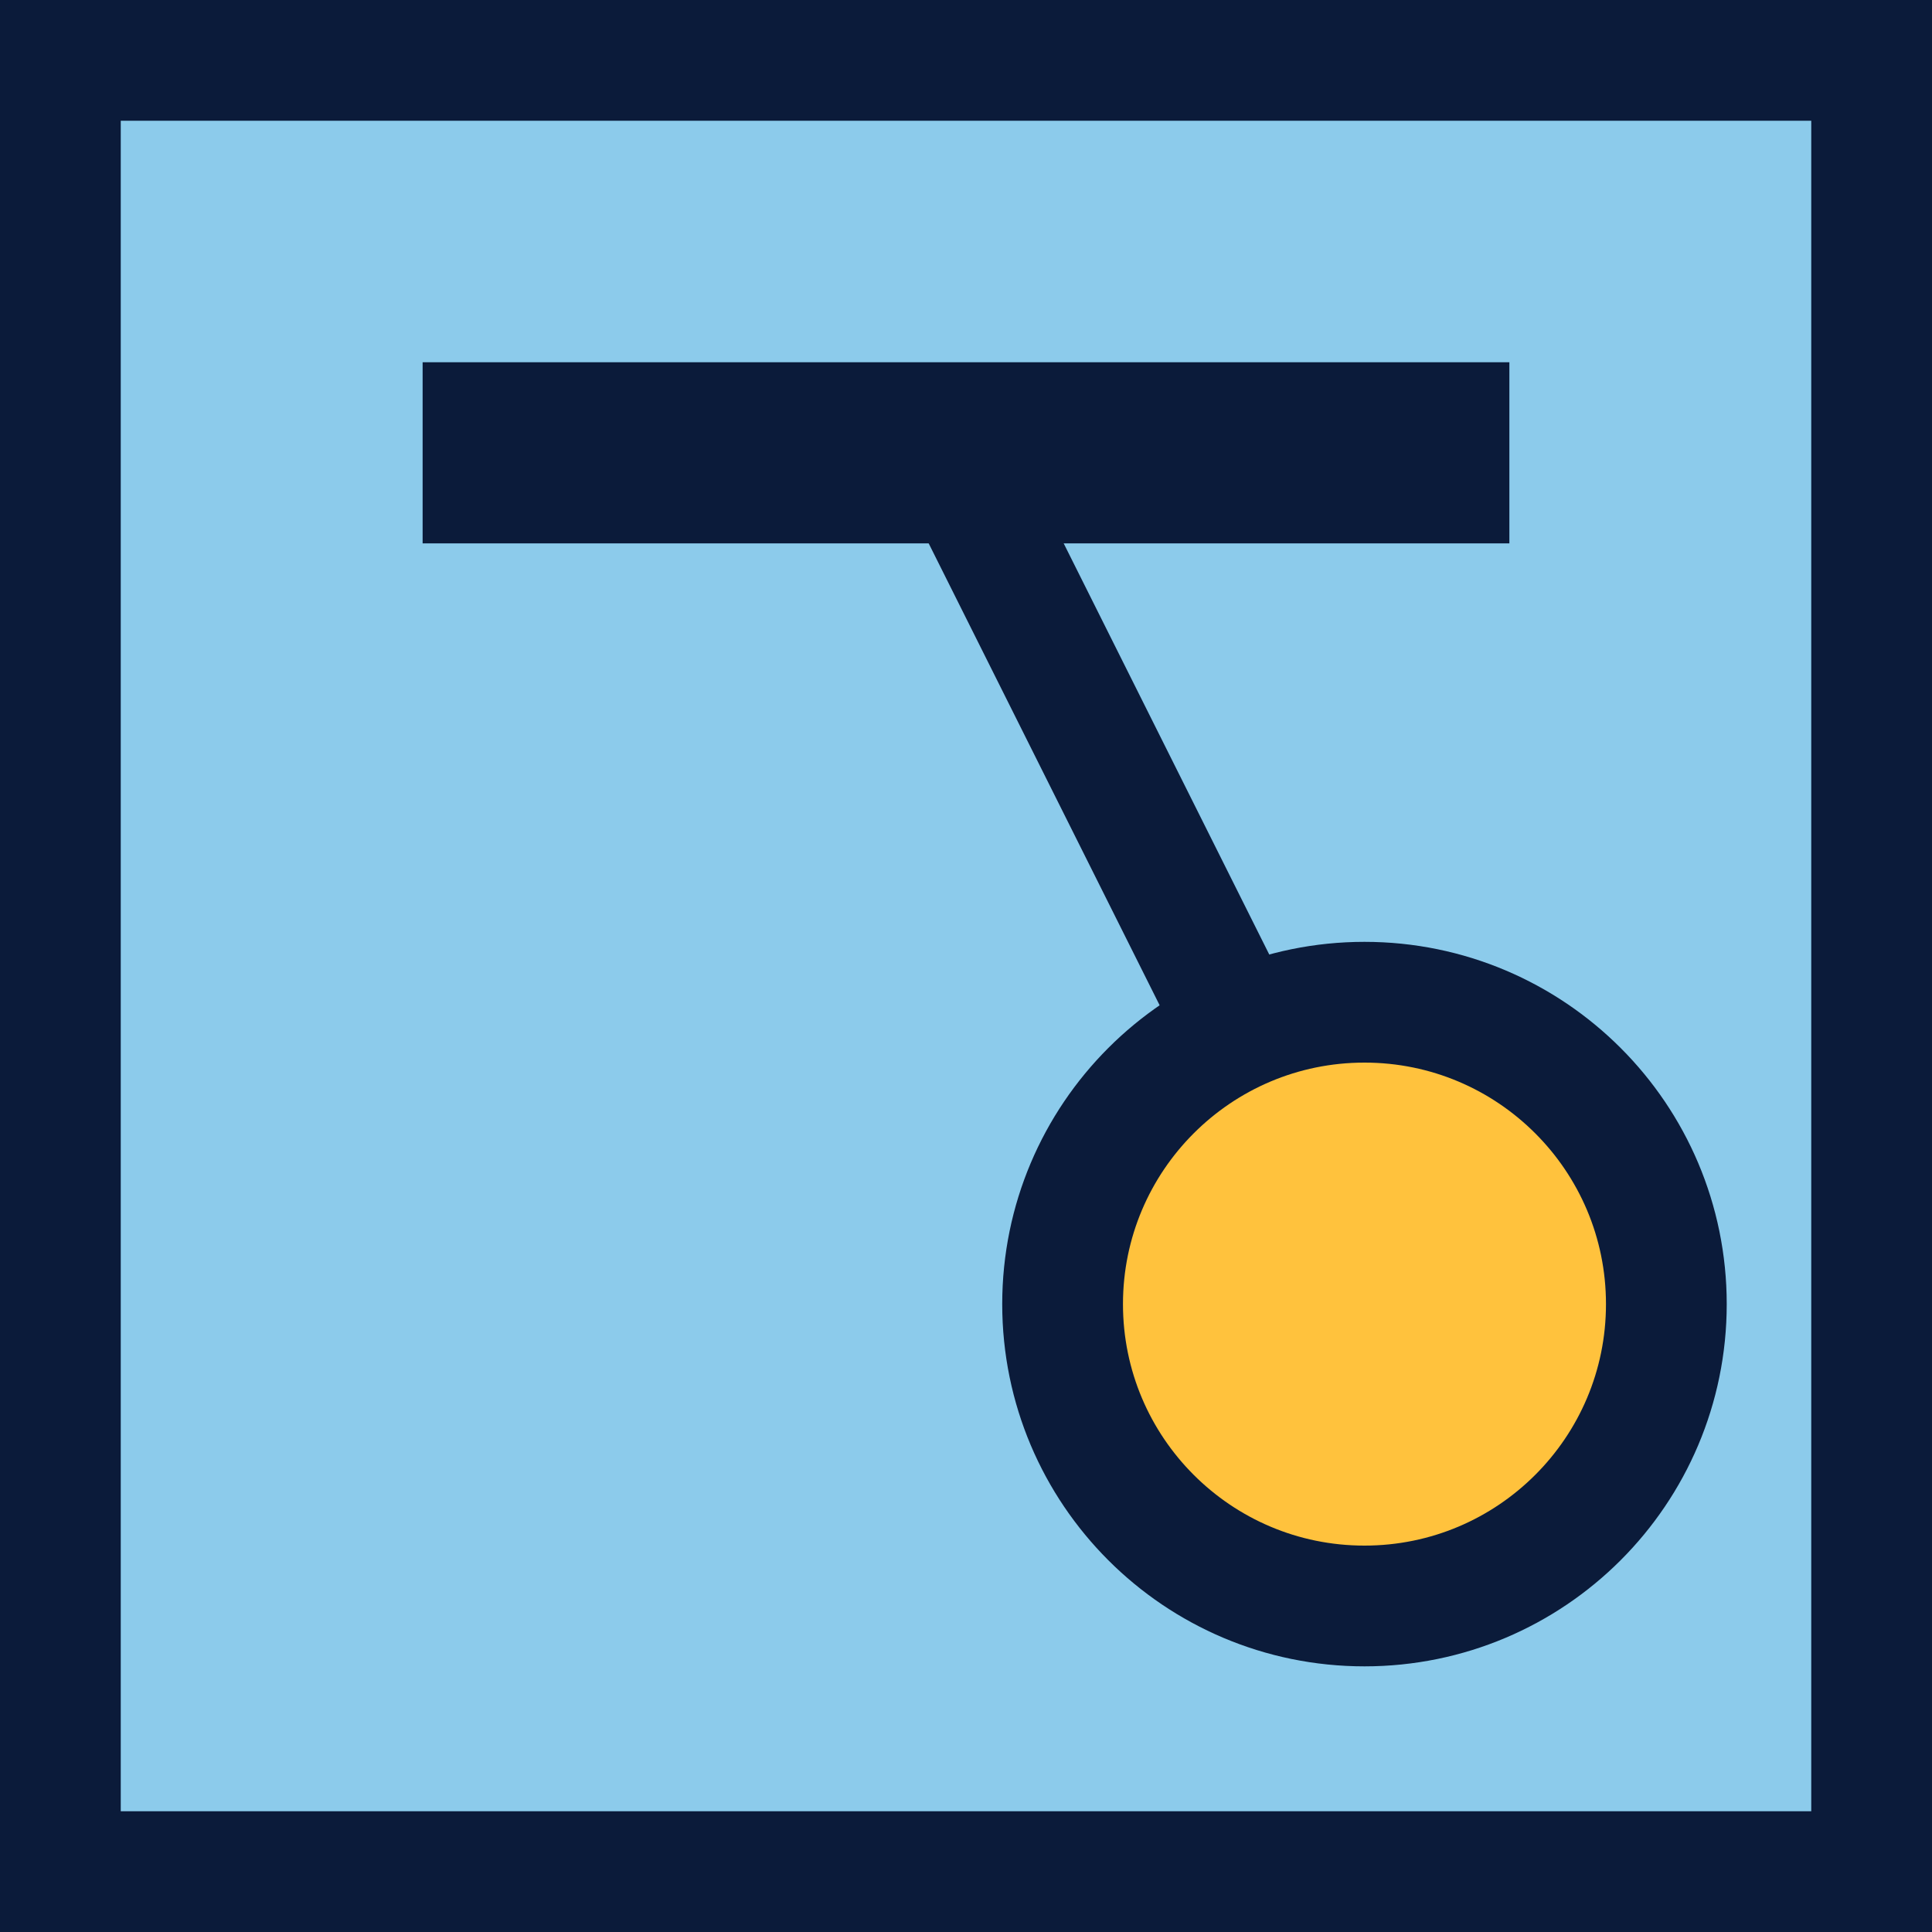
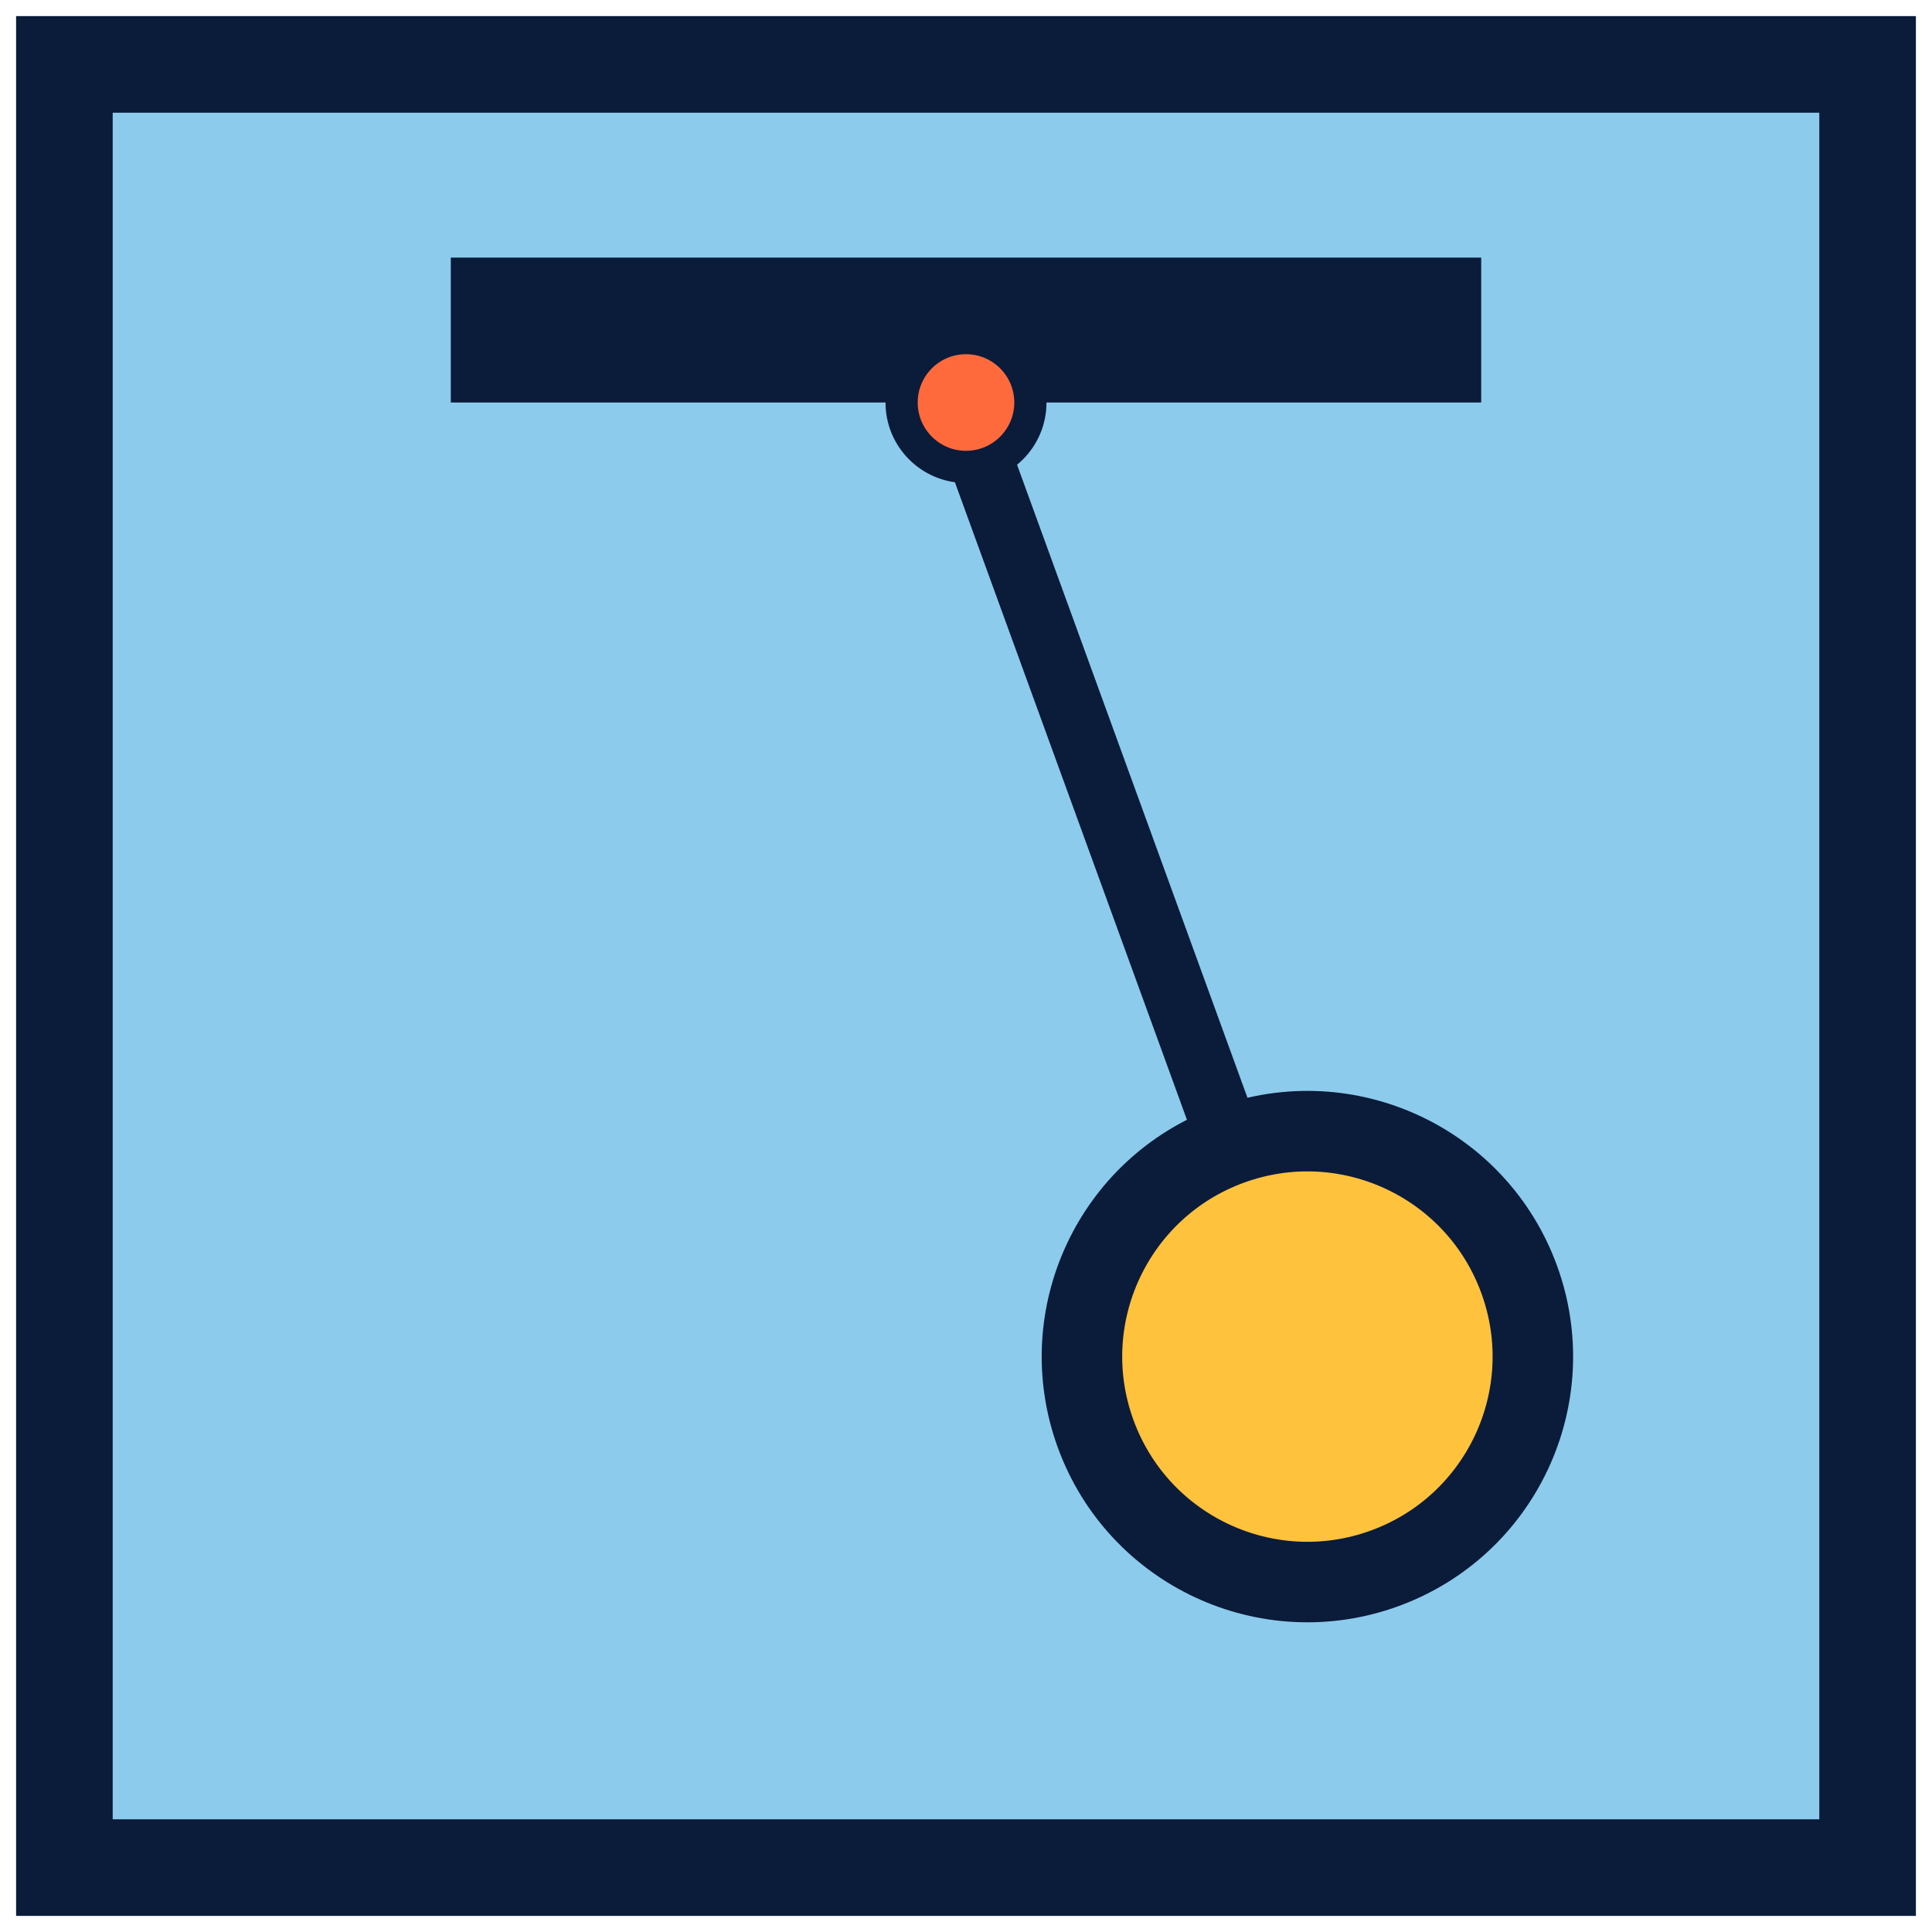
- <svg xmlns="http://www.w3.org/2000/svg" viewBox="0 0 32 32">
-   <rect x="1" y="1" width="30" height="30" fill="#8CCBEB" stroke="#0B1B3A" stroke-width="2" />
-   <path d="M7 7.5h18" stroke="#0B1B3A" stroke-width="3" />
-   <path d="M16 8l6 12" stroke="#0B1B3A" stroke-width="2" />
-   <circle cx="22.6" cy="21.6" r="5" fill="#FFC23D" stroke="#0B1B3A" stroke-width="2" />
+ <svg xmlns="http://www.w3.org/2000/svg" viewBox="0 0 120 120">
+   <rect x="4" y="4" width="112" height="112" fill="#8CCBEB" stroke="#0B1B3A" stroke-width="6" />
+   <rect x="28" y="16" width="64" height="9" fill="#0B1B3A" />
+   <g transform="rotate(-20 60 26)">
+     <line x1="60" y1="25" x2="60" y2="80" stroke="#0B1B3A" stroke-width="4" />
+     <circle cx="60" cy="88" r="14" fill="#FFC23D" stroke="#0B1B3A" stroke-width="5" />
+   </g>
+   <circle cx="60" cy="25" r="4" fill="#FF6A3D" stroke="#0B1B3A" stroke-width="2" />
</svg>
